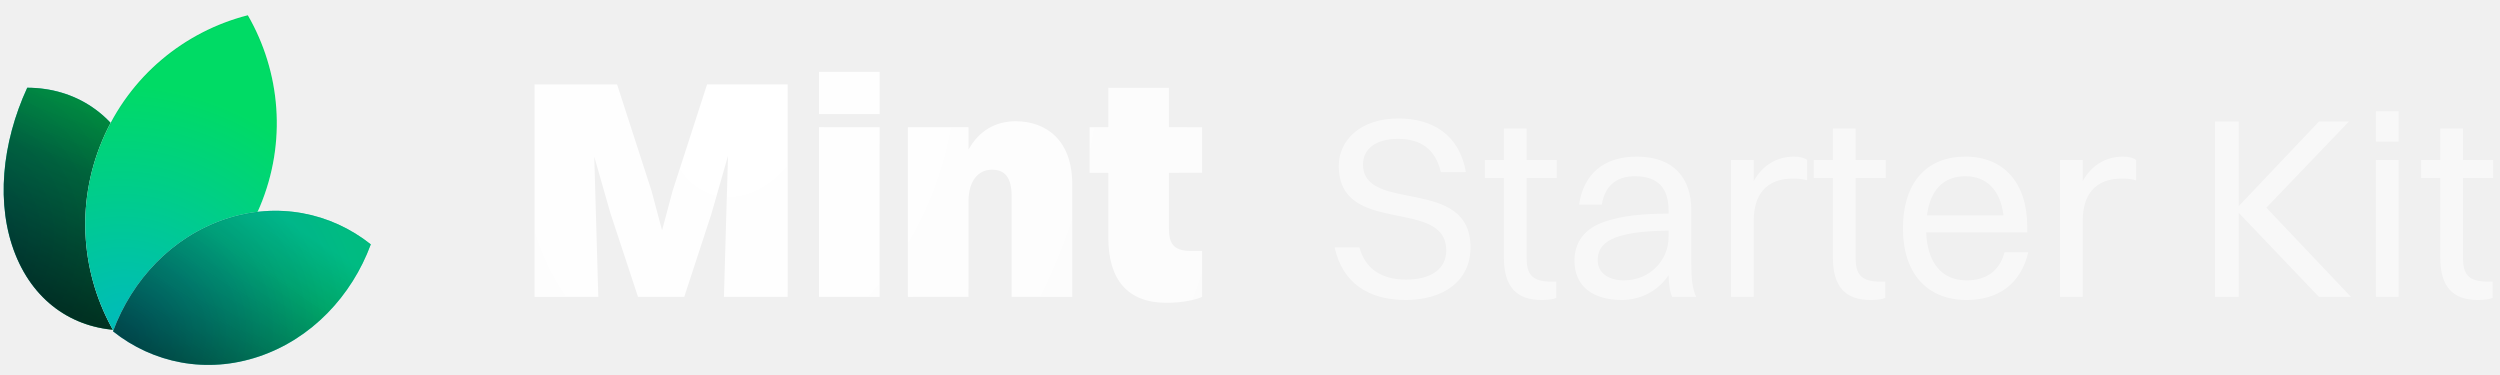
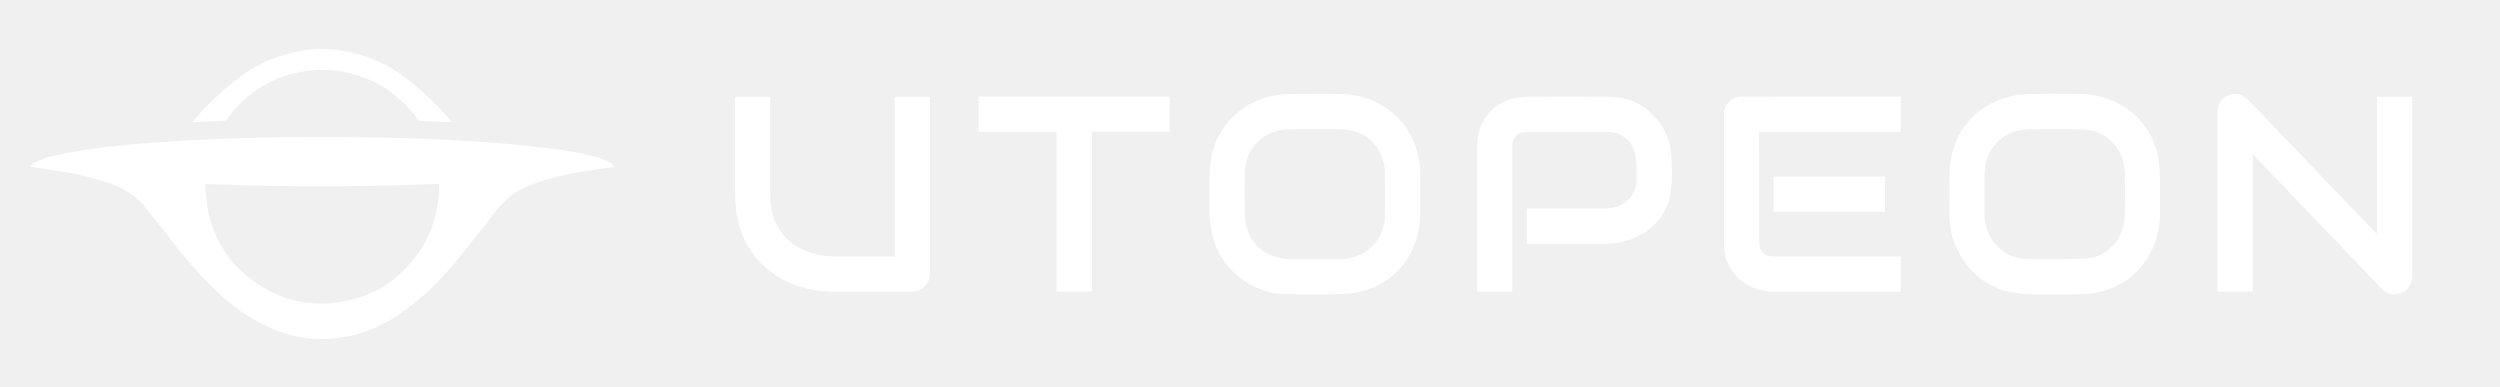
- <svg xmlns="http://www.w3.org/2000/svg" width="160" height="24" viewBox="0 0 160 24" fill="none">
-   <path d="M7.953 21.139C4.896 21.13 2.255 19.458 0.987 16.29C-0.28 13.121 0.109 9.163 1.744 5.615C4.801 5.624 7.442 7.296 8.71 10.465C9.977 13.633 9.588 17.591 7.953 21.139Z" fill="white" />
-   <path d="M7.953 21.139C4.896 21.13 2.255 19.458 0.987 16.29C-0.28 13.121 0.109 9.163 1.744 5.615C4.801 5.624 7.442 7.296 8.71 10.465C9.977 13.633 9.588 17.591 7.953 21.139Z" fill="url(#paint0_radial_115_109)" />
-   <path d="M7.953 21.139C4.896 21.13 2.255 19.458 0.987 16.29C-0.28 13.121 0.109 9.163 1.744 5.615C4.801 5.624 7.442 7.296 8.71 10.465C9.977 13.633 9.588 17.591 7.953 21.139Z" fill="black" fill-opacity="0.5" style="mix-blend-mode:hard-light" />
-   <path d="M7.953 21.139C4.896 21.13 2.255 19.458 0.987 16.29C-0.28 13.121 0.109 9.163 1.744 5.615C4.801 5.624 7.442 7.296 8.71 10.465C9.977 13.633 9.588 17.591 7.953 21.139Z" fill="url(#paint1_linear_115_109)" fill-opacity="0.5" style="mix-blend-mode:hard-light" />
-   <path d="M7.935 21.111C4.897 21.096 2.274 19.431 1.013 16.279C-0.248 13.124 0.136 9.182 1.762 5.643C4.8 5.659 7.423 7.324 8.684 10.476C9.945 13.63 9.561 17.572 7.935 21.111Z" stroke="url(#paint2_linear_115_109)" stroke-opacity="0.05" stroke-width="0.056" />
-   <path d="M7.31 21.257C11.354 20.221 14.884 17.375 16.628 13.236C18.373 9.097 17.945 4.587 15.86 0.976C11.816 2.012 8.287 4.858 6.542 8.998C4.797 13.137 5.225 17.646 7.31 21.257Z" fill="white" />
-   <path d="M7.31 21.257C11.354 20.221 14.884 17.375 16.628 13.236C18.373 9.097 17.945 4.587 15.86 0.976C11.816 2.012 8.287 4.858 6.542 8.998C4.797 13.137 5.225 17.646 7.31 21.257Z" fill="url(#paint3_radial_115_109)" />
-   <path d="M16.602 13.225C14.864 17.349 11.351 20.187 7.324 21.225C5.253 17.624 4.829 13.132 6.568 9.009C8.306 4.885 11.819 2.047 15.846 1.009C17.918 4.61 18.341 9.101 16.602 13.225Z" stroke="url(#paint4_linear_115_109)" stroke-opacity="0.05" stroke-width="0.056" />
-   <path d="M7.234 21.207C9.789 23.237 13.21 23.951 16.577 22.814C19.944 21.677 22.506 18.945 23.73 15.638C21.175 13.608 17.754 12.894 14.387 14.031C11.02 15.168 8.458 17.901 7.234 21.207Z" fill="white" />
-   <path d="M7.234 21.207C9.789 23.237 13.21 23.951 16.577 22.814C19.944 21.677 22.506 18.945 23.73 15.638C21.175 13.608 17.754 12.894 14.387 14.031C11.02 15.168 8.458 17.901 7.234 21.207Z" fill="url(#paint5_radial_115_109)" />
-   <path d="M7.234 21.207C9.789 23.237 13.21 23.951 16.577 22.814C19.944 21.677 22.506 18.945 23.73 15.638C21.175 13.608 17.754 12.894 14.387 14.031C11.02 15.168 8.458 17.901 7.234 21.207Z" fill="black" fill-opacity="0.2" style="mix-blend-mode:hard-light" />
-   <path d="M7.234 21.207C9.789 23.237 13.21 23.951 16.577 22.814C19.944 21.677 22.506 18.945 23.73 15.638C21.175 13.608 17.754 12.894 14.387 14.031C11.02 15.168 8.458 17.901 7.234 21.207Z" fill="url(#paint6_linear_115_109)" fill-opacity="0.5" style="mix-blend-mode:hard-light" />
-   <path d="M16.568 22.787C13.218 23.918 9.814 23.212 7.267 21.198C8.492 17.907 11.044 15.189 14.396 14.058C17.747 12.927 21.15 13.633 23.697 15.648C22.472 18.938 19.92 21.656 16.568 22.787Z" stroke="url(#paint7_linear_115_109)" stroke-opacity="0.05" stroke-width="0.056" />
-   <path d="M34.212 19V5.4H39.492L41.692 12.2L42.372 14.74L43.052 12.2L45.252 5.4H50.412V19H46.332L46.592 9.98L45.532 13.68L43.792 19H40.832L39.052 13.6L38.032 10.02L38.292 19H34.212ZM52.416 7.3V4.6H56.295V7.3H52.416ZM52.416 19V8.14H56.295V19H52.416ZM58.104 19V8.14H61.984V9.58C62.664 8.34 63.744 7.76 65.004 7.76C66.964 7.76 68.624 8.98 68.624 11.78V19H64.744V12.56C64.744 11.34 64.304 10.86 63.484 10.86C62.604 10.86 61.984 11.58 61.984 12.88V19H58.104ZM70.933 15.22V11.06H69.733V8.14H70.933V5.62H74.813V8.14H76.933V11.06H74.813V14.6C74.813 15.5 75.033 16.06 76.213 16.06H76.933V19C76.493 19.2 75.673 19.38 74.653 19.38C72.153 19.38 70.933 17.88 70.933 15.22Z" fill="url(#paint8_radial_115_109)" />
-   <path d="M87.232 10.519C87.232 13.687 94.112 11.229 94.112 15.832C94.112 17.994 92.364 19.198 89.971 19.198C87.562 19.198 85.912 18.093 85.417 15.832H87.001C87.364 17.169 88.371 17.895 89.987 17.895C91.671 17.895 92.561 17.152 92.561 16.03C92.561 12.598 85.681 15.155 85.681 10.618C85.681 9.001 87.034 7.582 89.509 7.582C91.671 7.582 93.403 8.621 93.816 11.014H92.215C91.868 9.529 90.912 8.886 89.476 8.886C88.057 8.886 87.232 9.529 87.232 10.519ZM96.25 16.476V11.393H95.029V10.239H96.25V8.226H97.702V10.239H99.632V11.393H97.702V16.476C97.702 17.532 98.015 18.026 99.302 18.026H99.599V19.066C99.434 19.148 99.071 19.198 98.659 19.198C97.025 19.198 96.25 18.323 96.25 16.476ZM102.516 13.093H101.064C101.345 11.162 102.615 10.024 104.76 10.024C107.103 10.024 108.242 11.393 108.242 13.44V16.888C108.242 17.895 108.324 18.521 108.555 19H107.021C106.856 18.654 106.806 18.142 106.79 17.614C106.047 18.72 104.859 19.198 103.803 19.198C101.988 19.198 100.767 18.357 100.767 16.69C100.767 15.486 101.427 14.611 102.714 14.182C103.902 13.786 105.107 13.687 106.79 13.671V13.473C106.79 12.053 106.13 11.278 104.628 11.278C103.374 11.278 102.698 11.971 102.516 13.093ZM102.252 16.657C102.252 17.465 102.929 17.944 103.952 17.944C105.569 17.944 106.79 16.674 106.79 15.172V14.759C103.061 14.793 102.252 15.585 102.252 16.657ZM110.787 19V10.239H112.239V11.591C112.833 10.519 113.774 10.024 114.83 10.024C115.176 10.024 115.49 10.107 115.655 10.239V11.542C115.407 11.46 115.094 11.427 114.747 11.427C112.998 11.427 112.239 12.515 112.239 14.1V19H110.787ZM117.305 16.476V11.393H116.084V10.239H117.305V8.226H118.757V10.239H120.688V11.393H118.757V16.476C118.757 17.532 119.071 18.026 120.358 18.026H120.655V19.066C120.49 19.148 120.127 19.198 119.714 19.198C118.081 19.198 117.305 18.323 117.305 16.476ZM129.809 16.145C129.33 18.192 127.862 19.198 125.865 19.198C123.324 19.198 121.79 17.482 121.79 14.627C121.79 11.658 123.324 10.024 125.783 10.024C128.258 10.024 129.743 11.723 129.743 14.512V14.875H123.275C123.357 16.838 124.281 17.944 125.865 17.944C127.103 17.944 127.977 17.35 128.291 16.145H129.809ZM125.783 11.278C124.38 11.278 123.539 12.152 123.324 13.786H128.225C128.027 12.169 127.152 11.278 125.783 11.278ZM131.843 19V10.239H133.295V11.591C133.889 10.519 134.829 10.024 135.885 10.024C136.232 10.024 136.545 10.107 136.71 10.239V11.542C136.463 11.46 136.149 11.427 135.803 11.427C134.054 11.427 133.295 12.515 133.295 14.1V19H131.843ZM141.763 19V7.78H143.281V13.192L148.413 7.78H150.327L145.047 13.291L150.459 19H148.413L143.281 13.621V19H141.763ZM152.06 9.067V7.12H153.512V9.067H152.06ZM152.06 19V10.239H153.512V19H152.06ZM156.178 16.476V11.393H154.957V10.239H156.178V8.226H157.63V10.239H159.56V11.393H157.63V16.476C157.63 17.532 157.943 18.026 159.23 18.026H159.527V19.066C159.362 19.148 158.999 19.198 158.587 19.198C156.953 19.198 156.178 18.323 156.178 16.476Z" fill="white" fill-opacity="0.55" />
-   <defs>
-     <radialGradient id="paint0_radial_115_109" cx="0" cy="0" r="1" gradientUnits="userSpaceOnUse" gradientTransform="translate(-3.00503 15.023) rotate(-10.029) scale(17.9572 17.784)">
-       <stop stop-color="#00B0BB" />
-       <stop offset="1" stop-color="#00DB65" />
-     </radialGradient>
-     <linearGradient id="paint1_linear_115_109" x1="7.39" y1="4.813" x2="1.63" y2="18.689" gradientUnits="userSpaceOnUse">
-       <stop stop-color="#18E299" />
-       <stop offset="1" />
-     </linearGradient>
-     <linearGradient id="paint2_linear_115_109" x1="7.948" y1="8.016" x2="1.761" y2="18.746" gradientUnits="userSpaceOnUse">
-       <stop />
-       <stop offset="1" stop-opacity="0" />
-     </linearGradient>
-     <radialGradient id="paint3_radial_115_109" cx="0" cy="0" r="1" gradientUnits="userSpaceOnUse" gradientTransform="translate(8.11404 20.8822) rotate(-75.7542) scale(21.6246 23.7772)">
-       <stop stop-color="#00BBBB" />
-       <stop offset="0.713" stop-color="#00DB65" />
-     </radialGradient>
-     <linearGradient id="paint4_linear_115_109" x1="7.602" y1="5.871" x2="15.556" y2="16.372" gradientUnits="userSpaceOnUse">
-       <stop />
-       <stop offset="1" stop-opacity="0" />
-     </linearGradient>
-     <radialGradient id="paint5_radial_115_109" cx="0" cy="0" r="1" gradientUnits="userSpaceOnUse" gradientTransform="translate(7.84537 21.5181) rotate(-20.3525) scale(18.5603 17.32)">
-       <stop stop-color="#00B0BB" />
-       <stop offset="1" stop-color="#00DB65" />
-     </radialGradient>
-     <linearGradient id="paint6_linear_115_109" x1="16.808" y1="13.007" x2="10.041" y2="22.994" gradientUnits="userSpaceOnUse">
-       <stop stop-color="#00B1BC" />
-       <stop offset="1" />
-     </linearGradient>
-     <linearGradient id="paint7_linear_115_109" x1="16.808" y1="13.007" x2="14.169" y2="23.841" gradientUnits="userSpaceOnUse">
-       <stop />
-       <stop offset="1" stop-opacity="0" />
-     </linearGradient>
-     <radialGradient id="paint8_radial_115_109" cx="0" cy="0" r="1" gradientUnits="userSpaceOnUse" gradientTransform="translate(47.2781 7) rotate(19.0047) scale(67.5582 85.7506)">
-       <stop stop-color="white" />
-       <stop offset="1" stop-color="white" stop-opacity="0.5" />
-     </radialGradient>
-   </defs>
+ <svg xmlns="http://www.w3.org/2000/svg" version="1.1" id="Layer_1" x="0px" y="0px" width="100%" viewBox="0 0 5168 800" enable-background="new 0 0 5168 800" xml:space="preserve">
+   <path fill="#FFFFFF" opacity="1" stroke="none" d=" M1000.191,468.188  C980.195,493.28 960.816,518.432 940.442,542.75  C905.791,584.106 867.65,621.816 822.227,651.54  C788.259,673.768 751.702,689.866 711.586,696.857  C656.633,706.433 603.841,698.749 553.224,675.492  C514.787,657.831 481.265,633.075 450.332,604.525  C411.77,568.931 378.818,528.409 346.704,487.124  C331.59,467.694 316.155,448.513 300.92,429.176  C281.575,404.623 256.114,389.228 226.98,379.031  C195.46,367.998 163.112,360.429 130.218,355.06  C108.115,351.452 85.964,348.149 63.53,344.662  C65.098,339.563 69.066,336.684 73.464,334.932  C84.223,330.648 94.92,325.652 106.135,323.187  C131.214,317.673 156.489,312.825 181.881,309.016  C209.144,304.927 236.597,301.996 264.033,299.2  C286.37,296.923 308.789,295.379 331.197,293.89  C363.251,291.761 395.316,289.734 427.399,288.125  C453.177,286.833 478.985,286.041 504.789,285.367  C535.088,284.576 565.396,283.958 595.704,283.621  C632.017,283.217 668.34,282.719 704.65,283.114  C754.442,283.656 804.236,284.647 854.01,286.118  C889.784,287.175 925.545,289.002 961.276,291.095  C993.163,292.963 1025.049,295.155 1056.848,298.141  C1088.923,301.153 1120.964,304.778 1152.884,309.135  C1183.088,313.258 1213.254,318.094 1242.284,327.91  C1248.972,330.172 1255.429,333.308 1261.651,336.673  C1264.662,338.301 1266.883,341.388 1270.398,344.696  C1254.223,346.987 1239.625,348.869 1225.09,351.146  C1179.164,358.342 1133.669,367.111 1090.336,384.904  C1064.791,395.393 1044.591,412.252 1027.648,433.561  C1018.553,444.999 1009.456,456.436 1000.191,468.188 M904.929,422.449  C906.794,408.493 908.303,394.518 907.578,380.053  C746.323,386.761 585.592,386.946 424.43,380.369  C424.43,383.365 424.229,385.523 424.461,387.632  C426.278,404.119 426.839,420.883 430.29,437.026  C443.282,497.799 475.512,546.629 526.087,582.513  C582.049,622.22 644.456,635.735 711.924,622.846  C775.748,610.653 826.264,577.127 863.952,524.335  C885.626,493.976 898.87,460.092 904.929,422.449 z" />
+   <path fill="#FFFFFF" opacity="1" stroke="none" d=" M2936.029,376  C2936.029,398.497 2936.296,420.498 2935.971,442.491  C2935.368,483.333 2923.341,520.245 2896.628,551.657  C2872.013,580.601 2840.631,598.28 2803.367,604.961  C2790.844,607.207 2777.93,608 2765.181,608.127  C2729.358,608.481 2693.502,608.978 2657.708,607.853  C2618.455,606.619 2583.485,592.881 2554.227,566.282  C2525.552,540.212 2508.375,507.756 2502.822,469.346  C2501.612,460.978 2500.718,452.484 2500.675,444.043  C2500.518,412.717 2499.875,381.355 2501.11,350.073  C2502.638,311.331 2516.681,277.059 2542.774,248.101  C2569.311,218.65 2602.818,202.094 2641.664,196.164  C2652.142,194.564 2662.876,194.187 2673.501,194.093  C2703.495,193.827 2733.493,193.984 2763.489,194.004  C2792.74,194.024 2820.962,198.961 2847.202,212.448  C2882.566,230.625 2907.982,258.05 2923.159,294.924  C2933.808,320.796 2936.768,347.838 2936.029,376 M2671.507,267.029  C2652.154,266.539 2633.687,270.21 2616.994,280.215  C2587.061,298.157 2573.913,325.784 2573.214,359.772  C2572.699,384.758 2572.941,409.765 2573.203,434.759  C2573.299,443.873 2573.708,453.099 2575.229,462.06  C2579.024,484.409 2589.917,502.836 2608.025,516.69  C2625.724,530.231 2646.15,535.661 2668.092,535.776  C2701.253,535.951 2734.417,535.871 2767.579,535.774  C2773.058,535.758 2778.581,535.436 2784.007,534.696  C2830.496,528.352 2862.611,491.864 2862.948,444.818  C2863.159,415.49 2863.144,386.158 2862.909,356.831  C2862.761,338.461 2857.473,321.358 2847.174,306.214  C2829.226,279.823 2803.092,267.94 2771.989,267.234  C2738.843,266.482 2705.667,267.042 2671.507,267.029 z" />
+   <path fill="#FFFFFF" opacity="1" stroke="none" d=" M4447.595,518.592  C4423.219,566.328 4384.652,594.784 4332.698,604.955  C4321.04,607.237 4308.94,608.018 4297.031,608.126  C4260.043,608.46 4222.956,609.79 4186.079,607.701  C4123.153,604.137 4075.966,574.173 4046.942,517.467  C4035.003,494.142 4029.971,469.037 4029.861,442.952  C4029.737,413.459 4029.19,383.944 4030.063,354.475  C4032.254,280.575 4079.674,217.039 4156.078,199.207  C4171.307,195.653 4187.337,194.617 4203.043,194.22  C4233.019,193.462 4263.026,194.018 4293.021,193.995  C4329.391,193.967 4363.502,202.068 4393.915,222.716  C4431.613,248.311 4453.976,284.072 4461.988,328.662  C4464.18,340.856 4464.838,353.434 4465.04,365.854  C4465.469,392.175 4465.295,418.509 4465.067,444.835  C4464.844,470.576 4459.222,495.128 4447.595,518.592 M4102.271,434.473  C4102.271,436.639 4102.22,438.806 4102.279,440.97  C4102.862,462.491 4107.548,482.752 4120.942,500.21  C4138.867,523.573 4163.343,534.913 4192.076,535.444  C4231.693,536.177 4271.386,536.214 4310.96,534.529  C4336.002,533.463 4357.115,521.604 4372.898,501.577  C4387.164,483.477 4392.453,462.328 4392.671,439.755  C4392.92,414.099 4392.892,388.438 4392.679,362.782  C4392.502,341.573 4387.748,321.49 4375.059,304.105  C4356.899,279.226 4331.417,267.852 4301.295,267.22  C4268.487,266.531 4235.654,266.981 4202.832,267.077  C4195.857,267.097 4188.812,267.216 4181.923,268.179  C4157.254,271.627 4136.516,282.385 4121.132,302.399  C4107.291,320.406 4102.438,341.281 4102.303,363.505  C4102.16,386.829 4102.271,410.155 4102.271,434.473 z" />
+   <path fill="#FFFFFF" opacity="1" stroke="none" d=" M4799.974,468.022  C4775.202,442.141 4750.679,416.51 4726.156,390.879  C4704.973,368.739 4683.787,346.6 4662.611,324.452  C4661.028,322.797 4659.517,321.075 4657.231,318.573  C4657.231,413.947 4657.231,508.156 4657.231,602.683  C4632.773,602.683 4608.699,602.683 4584.199,602.683  C4584.13,601.451 4583.978,600.026 4583.978,598.601  C4583.967,476.102 4583.964,353.604 4583.975,231.106  C4583.976,216.472 4593.288,202.469 4606.58,196.952  C4619.968,191.395 4636.099,194.6 4646.535,205.425  C4679.363,239.476 4712.061,273.655 4744.792,307.8  C4769.226,333.288 4793.629,358.806 4818.055,384.301  C4848.24,415.807 4878.44,447.297 4908.607,478.82  C4910.072,480.351 4911.28,482.128 4912.608,483.791  C4912.994,483.544 4913.38,483.297 4913.766,483.05  C4913.766,388.852 4913.766,294.653 4913.766,200.169  C4938.105,200.169 4962.025,200.169 4986.686,200.169  C4986.686,201.672 4986.686,203.249 4986.686,204.826  C4986.686,326.325 4986.694,447.823 4986.678,569.321  C4986.675,589.115 4976.306,603.373 4958.184,607.397  C4945.217,610.276 4933.349,607.35 4923.884,597.494  C4903.583,576.354 4883.413,555.09 4863.152,533.912  C4842.199,512.011 4821.202,490.151 4799.974,468.022 z" />
+   <path fill="#FFFFFF" opacity="1" stroke="none" d=" M3104,603  C3087.039,603 3070.579,603 3053.728,603  C3053.728,601.144 3053.728,599.692 3053.728,598.241  C3053.728,499.75 3053.86,401.259 3053.641,302.769  C3053.582,276.248 3060.763,252.688 3078.727,232.826  C3093.046,216.995 3111.125,207.601 3131.693,203.104  C3140.387,201.203 3149.428,200.063 3158.319,200.022  C3214.145,199.765 3269.977,199.555 3325.8,200.062  C3361.107,200.382 3392.517,212.091 3417.264,237.819  C3439.212,260.637 3452.659,288.354 3454.854,320.053  C3456.481,343.556 3457.294,367.534 3454.532,390.834  C3448.965,437.791 3423.156,471.284 3379.934,490.964  C3360.123,499.984 3339.188,503.941 3317.511,503.974  C3265.683,504.054 3213.854,504 3162.026,504  C3160.208,504 3158.389,504 3156.253,504  C3156.253,479.757 3156.253,455.687 3156.253,430.969  C3157.828,430.969 3159.586,430.969 3161.344,430.969  C3214.005,430.969 3266.669,431.276 3319.327,430.826  C3342.1,430.631 3361.504,422.228 3374.561,402.497  C3380.474,393.562 3383.334,383.374 3383.323,372.791  C3383.306,356.68 3383.604,340.416 3381.561,324.501  C3379.237,306.402 3370.351,291.21 3354.278,281.241  C3343.19,274.364 3330.801,272.446 3318.018,272.44  C3265.356,272.415 3212.695,272.406 3160.033,272.473  C3155.723,272.478 3151.311,272.624 3147.124,273.529  C3133.934,276.38 3127.069,285.354 3126.23,300.181  C3126.136,301.842 3126.179,303.512 3126.179,305.178  C3126.177,402.503 3126.177,499.827 3126.177,597.151  C3126.177,598.946 3126.178,600.742 3126.178,603  C3118.738,603 3111.619,603 3104,603 z" />
+   <path fill="#FFFFFF" opacity="1" stroke="none" d=" M1519.571,317  C1519.571,277.842 1519.571,239.185 1519.571,200.206  C1543.617,200.206 1567.535,200.206 1592.113,200.206  C1592.113,201.799 1592.112,203.554 1592.113,205.309  C1592.134,271.964 1592.054,338.618 1592.224,405.273  C1592.301,435.611 1600.41,463.364 1620.356,486.921  C1637.207,506.823 1659.359,517.925 1683.96,524.828  C1697.97,528.759 1712.274,530.114 1726.833,530.038  C1765.825,529.835 1804.819,529.969 1843.812,529.969  C1845.622,529.969 1847.432,529.969 1849.645,529.969  C1849.645,419.931 1849.645,310.203 1849.645,200.18  C1873.949,200.18 1897.844,200.18 1922.272,200.18  C1922.272,201.808 1922.272,203.409 1922.272,205.011  C1922.272,324.823 1922.112,444.635 1922.417,564.447  C1922.473,586.618 1907.082,603.025 1883.484,603.01  C1829.493,602.977 1775.499,603.411 1721.514,602.883  C1668.45,602.364 1620.559,586.737 1580.4,550.913  C1555.231,528.462 1538.546,500.592 1528.76,468.38  C1521.626,444.898 1519.458,420.867 1519.549,396.486  C1519.647,370.158 1519.571,343.829 1519.571,317 z" />
+   <path fill="#FFFFFF" opacity="1" stroke="none" d=" M3929.427,599.968  C3928.926,601.303 3928.591,602.631 3927.888,602.868  C3926.688,603.273 3925.259,602.999 3923.926,602.999  C3838.444,603 3752.961,603.315 3667.482,602.834  C3636.229,602.658 3608.484,592.489 3587.283,568.186  C3572.175,550.868 3564.1,530.55 3564.025,507.687  C3563.727,416.708 3563.794,325.727 3563.874,234.747  C3563.89,215.954 3579.761,200.174 3598.649,199.985  C3621.808,199.752 3644.972,199.888 3668.133,199.887  C3753.281,199.881 3838.43,199.885 3923.578,199.885  C3925.377,199.885 3927.177,199.884 3929.181,199.884  C3929.181,224.166 3929.181,248.051 3929.181,272.467  C3831.555,272.467 3734.173,272.467 3636.271,272.467  C3636.271,274.772 3636.271,276.553 3636.271,278.335  C3636.271,351.319 3636.251,424.303 3636.323,497.287  C3636.327,501.586 3636.583,505.999 3637.564,510.16  C3640.348,521.978 3649.169,529.061 3661.454,529.86  C3663.778,530.011 3666.117,529.965 3668.449,529.965  C3753.431,529.97 3838.413,529.969 3923.395,529.969  C3925.207,529.969 3927.019,529.969 3929.428,529.969  C3929.428,553.318 3929.428,576.393 3929.427,599.968 z" />
+   <path fill="#FFFFFF" opacity="1" stroke="none" d=" M2372,199.883  C2387.485,199.883 2402.469,199.883 2417.783,199.883  C2417.783,223.954 2417.783,247.86 2417.783,272.234  C2364.48,272.234 2311.077,272.234 2257.274,272.234  C2257.274,382.603 2257.274,492.507 2257.274,602.706  C2232.829,602.706 2208.786,602.706 2184.253,602.706  C2184.253,492.63 2184.253,382.735 2184.253,272.471  C2130.334,272.471 2076.903,272.471 2023.201,272.471  C2023.201,248.203 2023.201,224.305 2023.201,199.883  C2139.324,199.883 2255.412,199.883 2372,199.883 z" />
+   <path fill="#FFFFFF" opacity="1" stroke="none" d=" M511.942,199.924  C495.244,213.89 480.865,229.508 468.389,246.919  C467.33,248.396 465.112,249.823 463.366,249.908  C441.595,250.972 419.811,251.783 397.197,252.692  C402.94,246.262 408.329,240.092 413.864,234.054  C440.829,204.64 470.212,177.858 502.57,154.51  C537.152,129.558 575.927,114.132 617.634,105.83  C641.116,101.155 664.835,99.941 688.629,102.076  C721.928,105.063 753.55,114.459 784.032,128.058  C815.199,141.963 841.729,162.586 867.406,184.567  C891.609,205.285 913.59,228.166 934.406,251.991  C927.181,251.991 920.011,252.199 912.858,251.947  C898.719,251.448 884.592,250.56 870.452,250.148  C867.094,250.05 865.135,249.008 863.177,246.29  C828.556,198.245 782.644,166.457 725.266,151.681  C697.022,144.408 668.341,142.59 639.225,145.899  C591.498,151.323 549.33,169.435 511.942,199.924 z" />
+   <path fill="#FFFFFF" opacity="1" stroke="none" d=" M3896.684,388  C3896.684,404.805 3896.684,421.11 3896.684,437.721  C3819.78,437.721 3743.201,437.721 3666.295,437.721  C3666.295,413.672 3666.295,389.462 3666.295,365.036  C3742.952,365.036 3819.544,365.036 3896.684,365.036  C3896.684,372.59 3896.684,380.045 3896.684,388 z" />
</svg>
